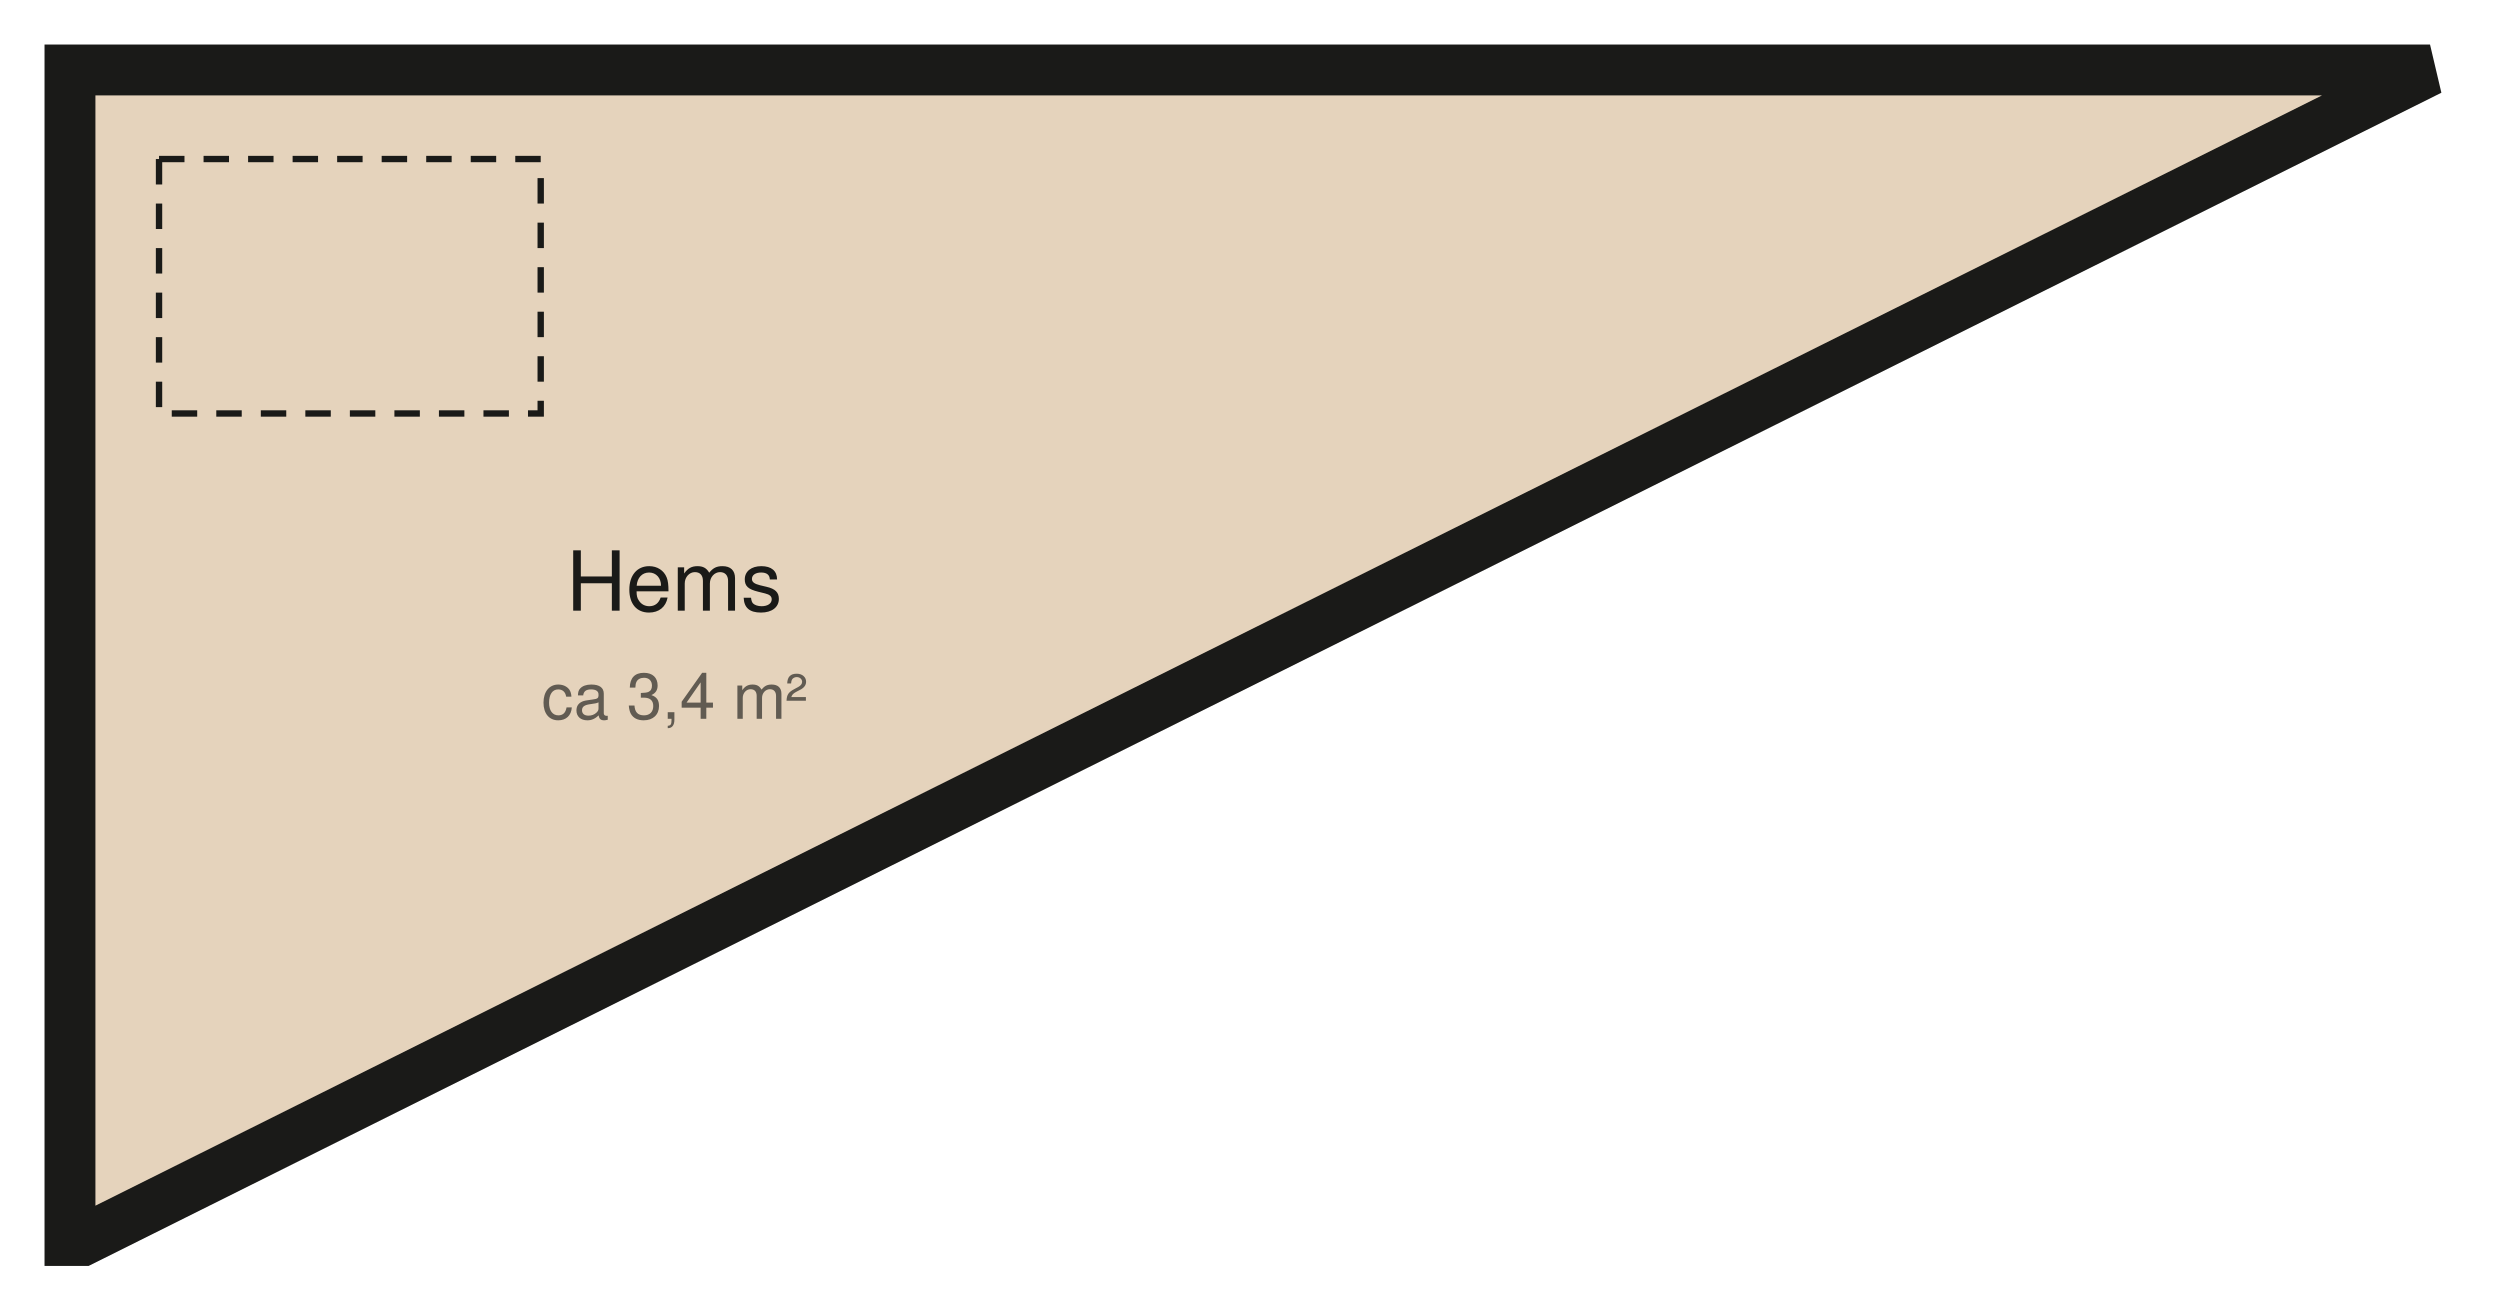
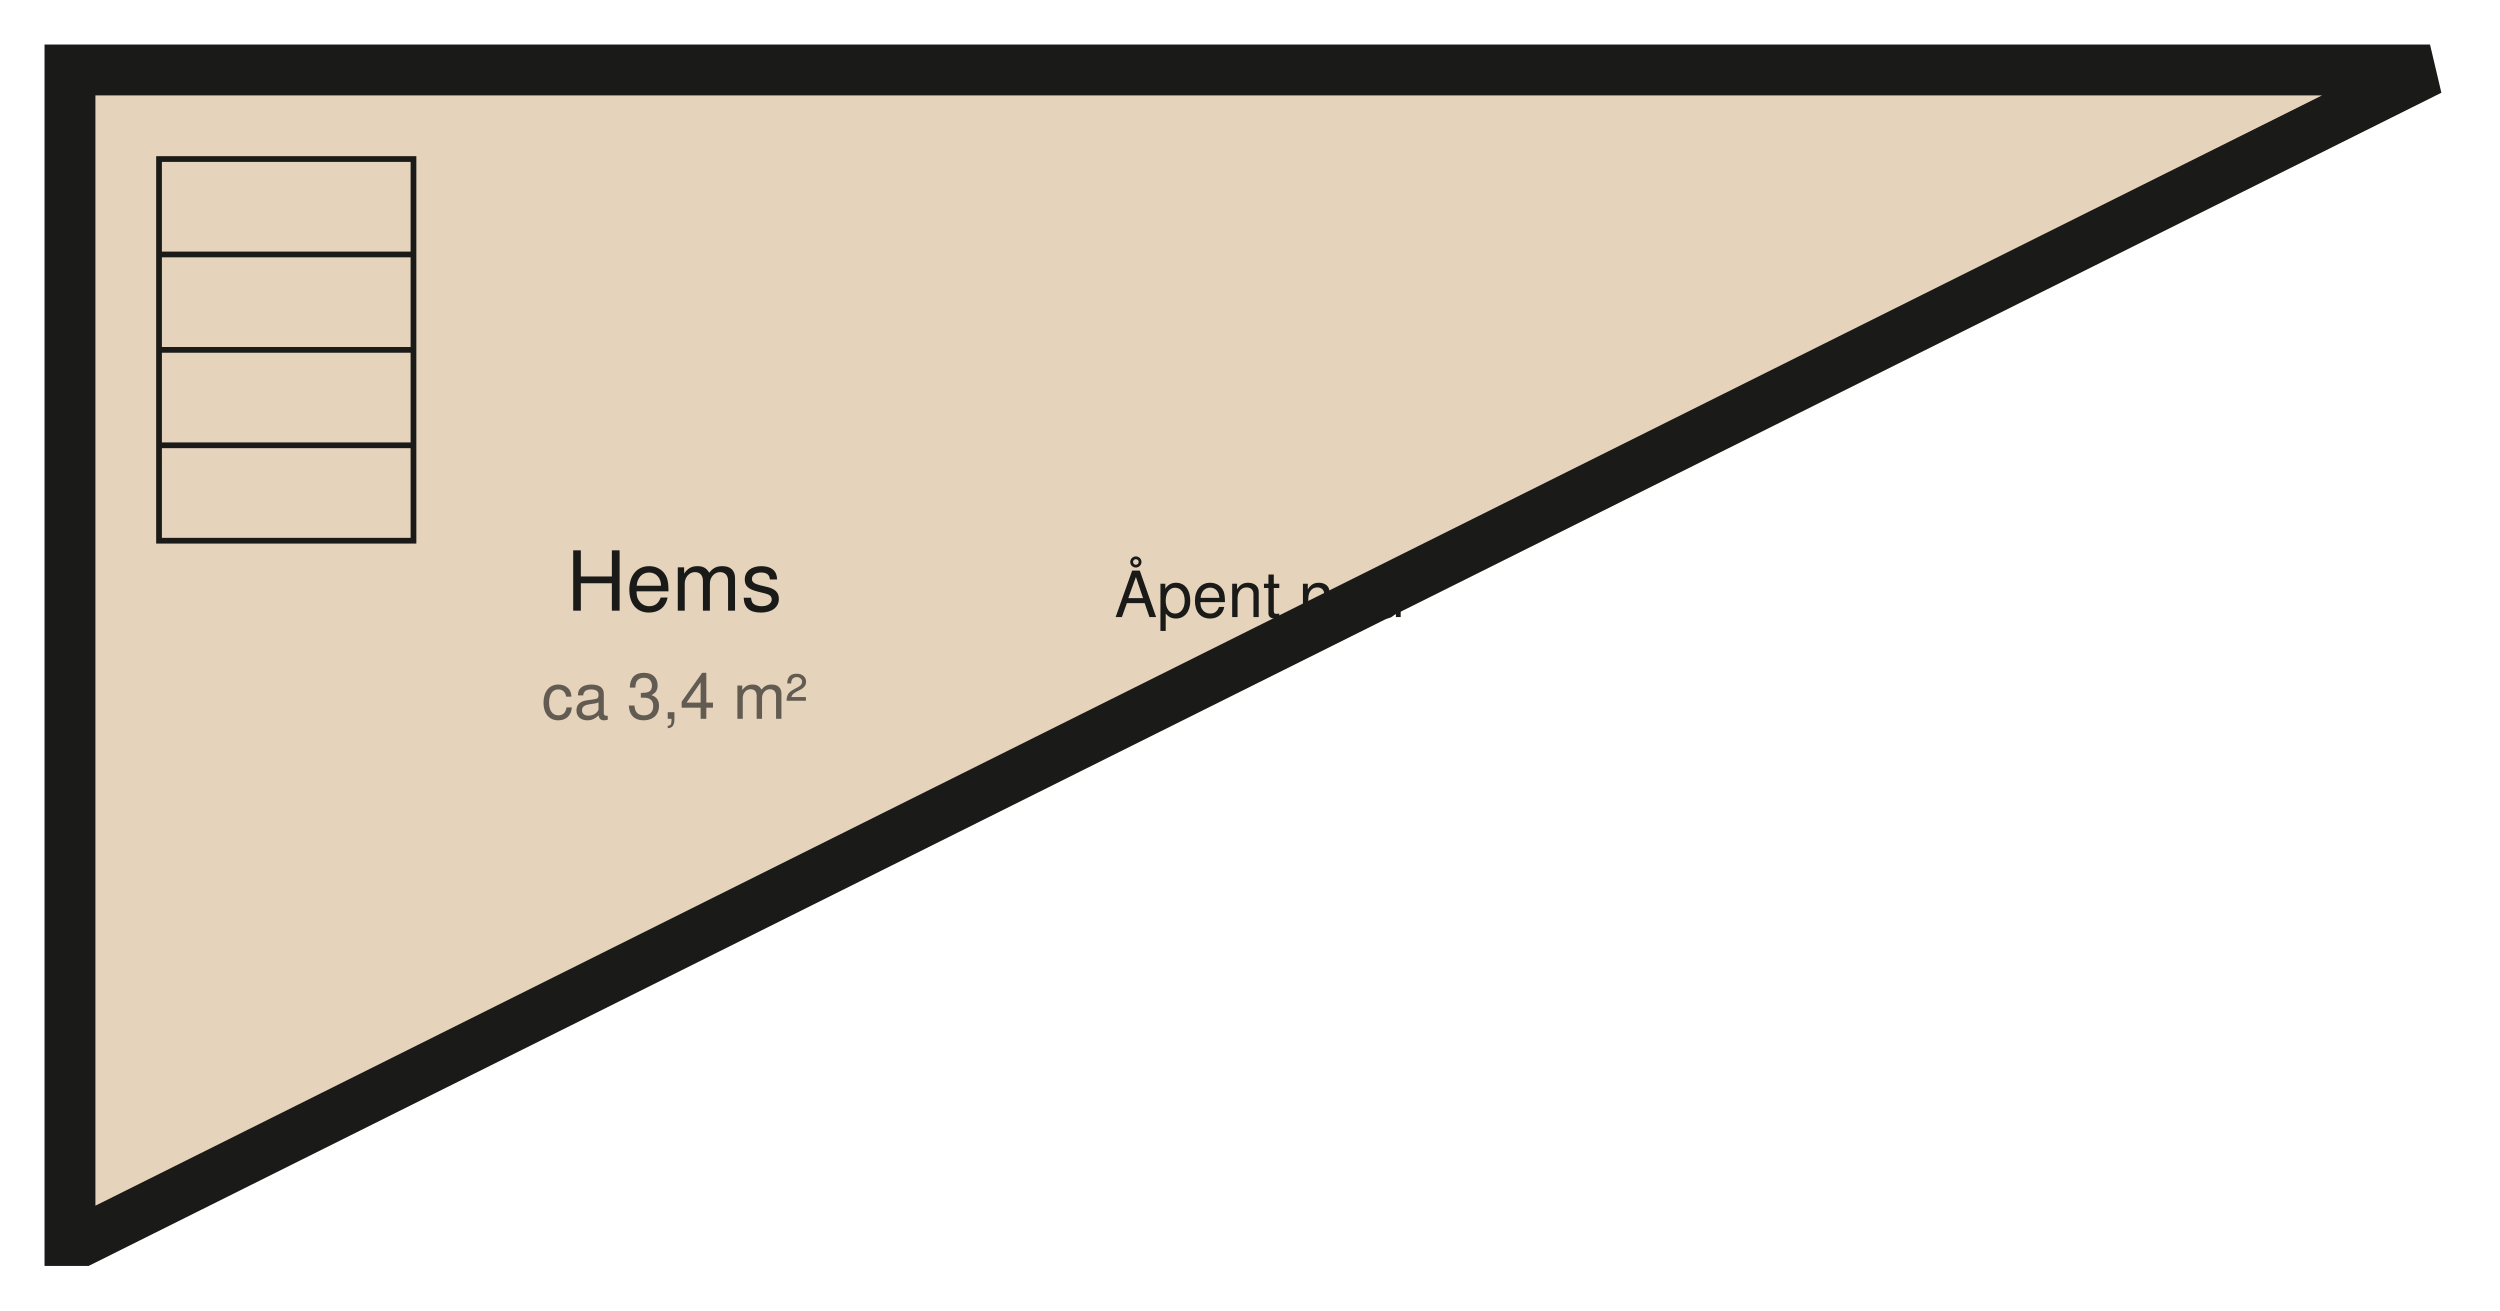
<svg xmlns="http://www.w3.org/2000/svg" viewBox="0 0 393 206">
  <polygon points="11,11 382,11 13,195 11,195" fill="#E5D3BC" />
  <polygon points="11,11 382,11 13,195 11,195" fill="none" stroke="#1A1A18" stroke-width="8" />
-   <polygon points="25,25 85,25 85,65 25,65" fill="none" stroke="#1A1A18" stroke-width="1" stroke-dasharray="4 3" />
+   <line x1="382" y1="11" x2="13" y2="195" stroke="#1A1A18" stroke-width="1.4" stroke-dasharray="8 5" />
+   <text x="198" y="97" font-family="Helvetica" font-size="10" fill="#1A1A18" text-anchor="middle">Åpent ned</text>
+   <rect x="25" y="25" width="40" height="60" fill="none" stroke="#1A1A18" stroke-width="0.9" />
+   <line x1="25" y1="40" x2="65" y2="40" stroke="#1A1A18" stroke-width="0.9" />
+   <line x1="25" y1="55" x2="65" y2="55" stroke="#1A1A18" stroke-width="0.9" />
+   <line x1="25" y1="70" x2="65" y2="70" stroke="#1A1A18" stroke-width="0.9" />
  <g font-family="Helvetica" fill="#1A1A18" text-anchor="middle">
    <text x="106" y="96" font-size="13">Hems</text>
    <text x="106" y="113" font-size="10" opacity="0.65">ca 3,4 m²</text>
  </g>
</svg>
